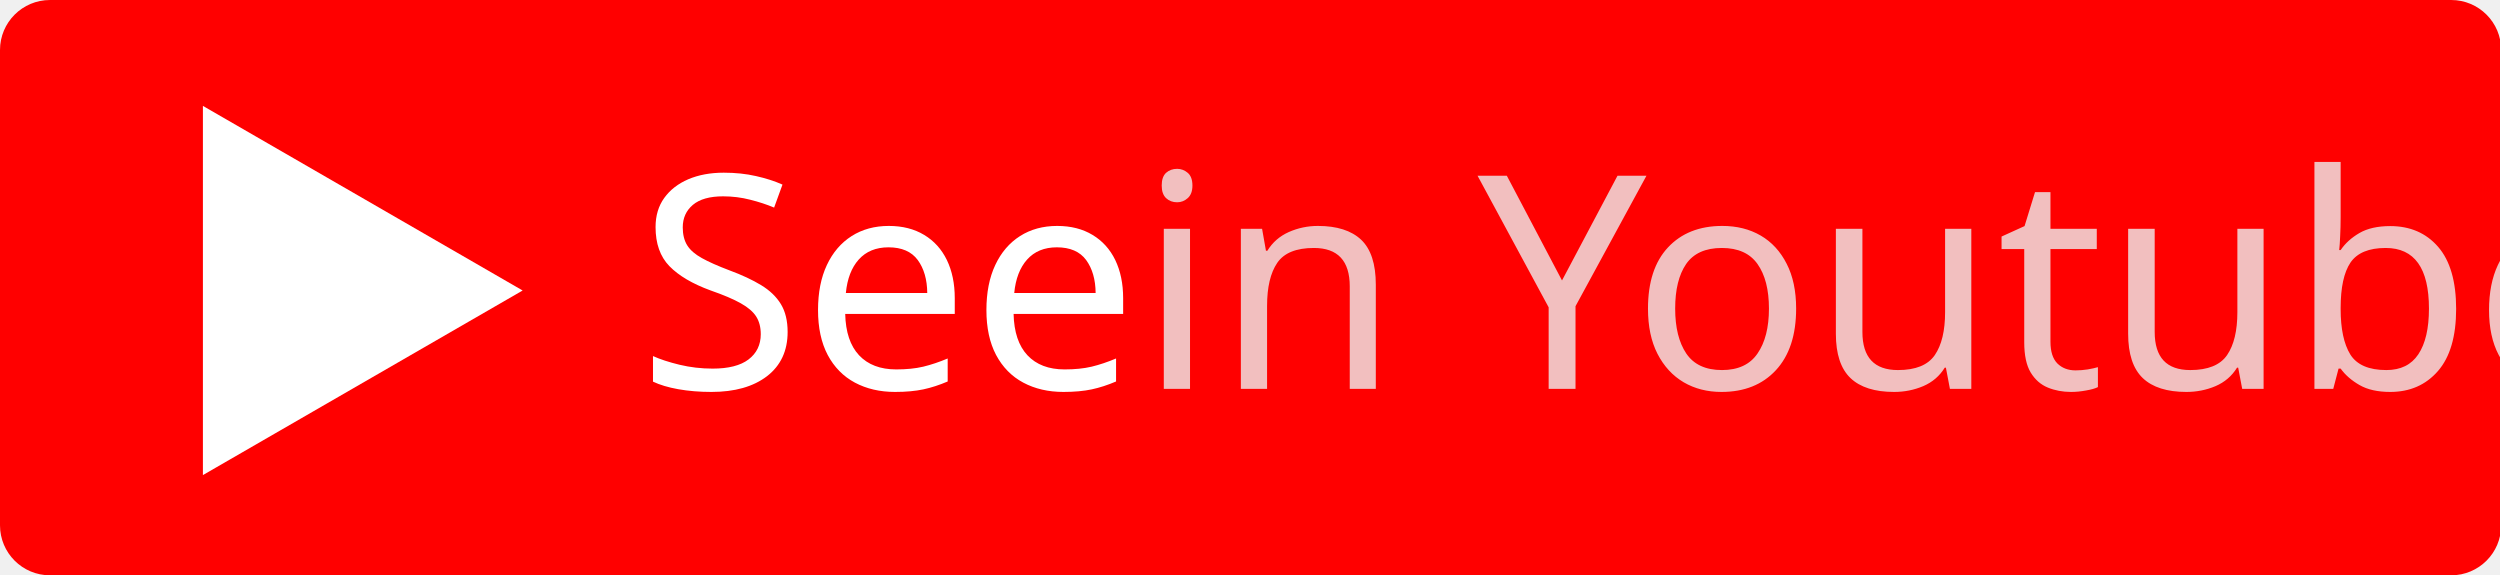
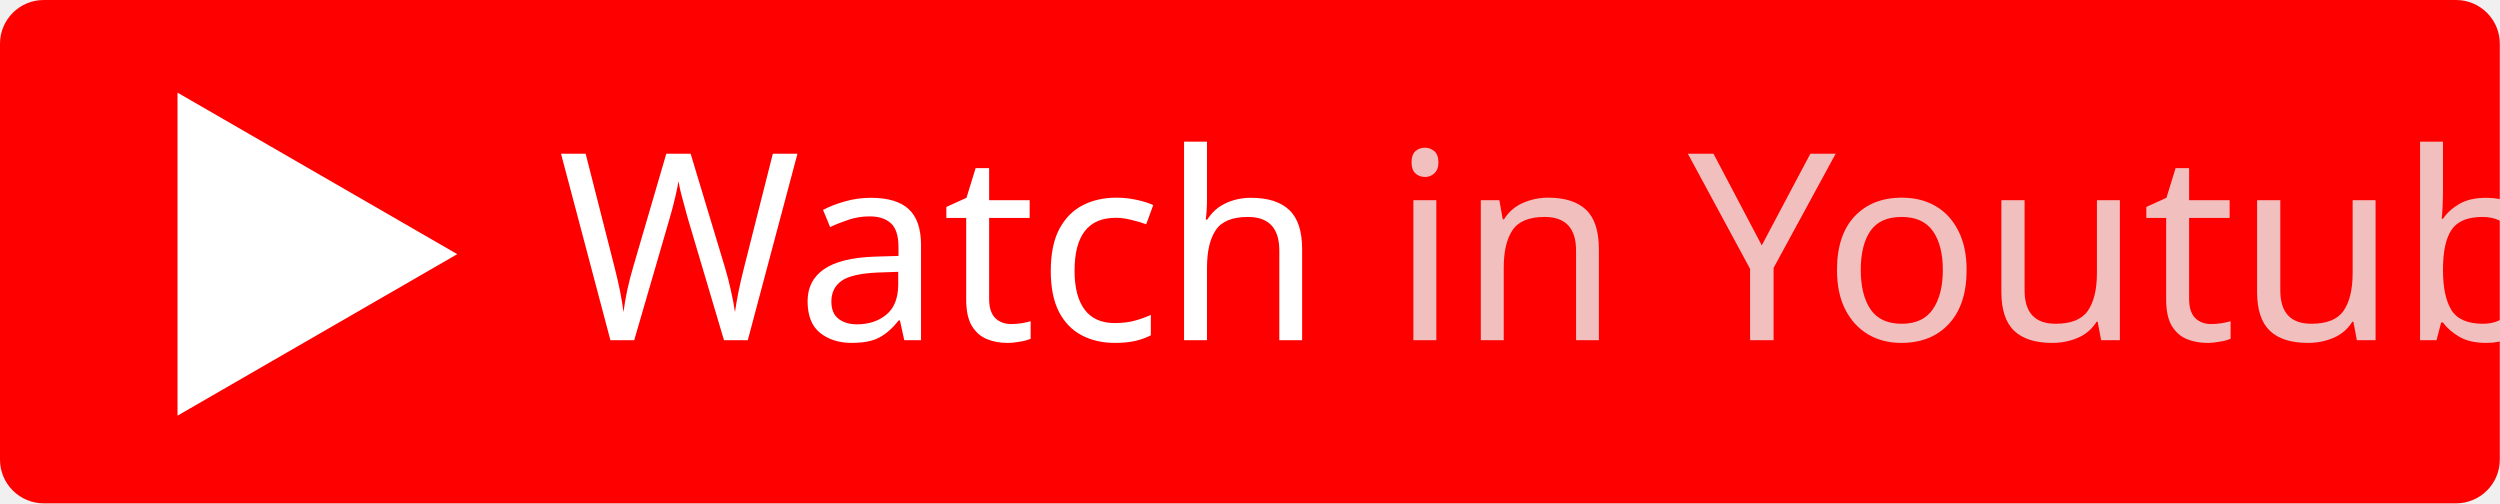
- <svg xmlns="http://www.w3.org/2000/svg" id="Grupo_1" data-name="Grupo 1" width="138" height="31.74" viewBox="0 0 1000 230">
+ <svg xmlns="http://www.w3.org/2000/svg" id="Grupo_1" data-name="Grupo 1" width="157.734" height="31.74" viewBox="0 0 1143 230">
  <defs>
    <style>
      .cls-1 {
        fill: red;
      }

      .cls-2, .cls-3 {
        fill: #fff;
      }

      .cls-2 {
        fill-rule: evenodd;
      }

      .cls-3 {
        font-size: 29px;
        font-family: "Futura PT";
      }

      .cls-4 {
-         fill: #78ab77;
-       }
- 
-       .cls-5 {
        fill: #f2bfbf;
      }
    </style>
  </defs>
-   <rect id="Rectángulo_redondeado_1" data-name="Rectángulo redondeado 1" class="cls-1" width="1000.47" height="230.125" rx="20" ry="20" />
+   <rect id="Rectángulo_redondeado_1" data-name="Rectángulo redondeado 1" class="cls-1" width="1142.91" height="230.125" rx="20" ry="20" />
  <path id="Polígono_1" data-name="Polígono 1" class="cls-2" d="M209.055,116.2L81.163,190.034V42.357Z" />
-   <text id="See_in_Youtube" data-name="See in Youtube" class="cls-3" transform="translate(255.083 155.552) scale(4.118)">See<tspan class="cls-4">
-       <tspan class="cls-5">in Youtube</tspan>
-     </tspan>
+   <text id="Watch_in_Youtube" data-name="Watch in Youtube" class="cls-3" transform="translate(255.083 155.552) scale(4.118)">Watch <tspan class="cls-4">in Youtube</tspan>
  </text>
</svg>
